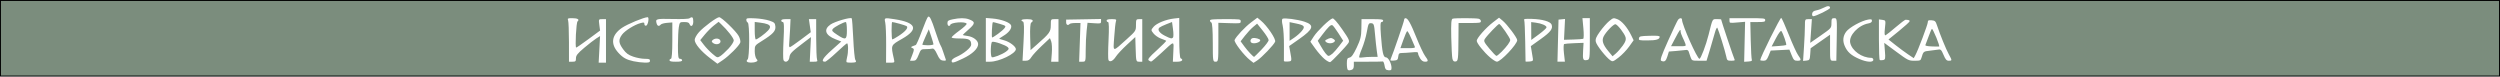
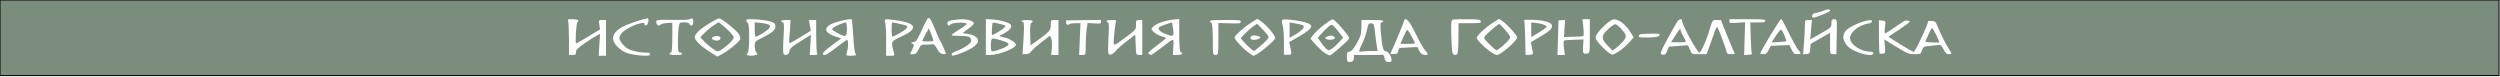
<svg xmlns="http://www.w3.org/2000/svg" width="1960" height="60" viewBox="0 0 518.583 15.875" version="1.1" id="svg12619" xml:space="preserve">
  <defs id="defs12616" />
  <g id="layer1">
-     <rect style="fill:#7b8d7d;fill-opacity:1;stroke:#000000;stroke-width:0.2;stroke-opacity:1" id="rect538" width="518.383" height="15.675" x="0.1" y="0.1" />
+     <rect style="fill:#7b8d7d;fill-opacity:1;stroke:#000000;stroke-width:0.2;stroke-opacity:1" id="rect538" width="518.383" height="15.675" x="-1.3877788e-17" y="0" />
    <text xml:space="preserve" style="font-style:normal;font-variant:normal;font-weight:normal;font-stretch:normal;font-size:8.467px;line-height:5.94px;font-family:Noah;-inkscape-font-specification:Noah;text-align:center;letter-spacing:2.363px;word-spacing:0px;text-anchor:middle;display:none;fill:#ffffff;fill-opacity:1;stroke:#ffffff;stroke-width:0.2;stroke-opacity:0.906" x="256.546" y="49.829" id="text1477">
      <tspan id="tspan1475" style="font-size:8.467px;fill:#ffffff;fill-opacity:1;stroke:#ffffff;stroke-width:0.2;stroke-opacity:0.906" x="257.728" y="49.829">КАРТА РАЗВИТИЯ ГОРОДА ГОРНО-АЛТАЙСКА</tspan>
    </text>
-     <path style="fill:#ffffff;stroke-width:1;fill-opacity:1" d="m 279.575,14.472 c -0.106,-0.074 -0.193,-0.65 -0.193,-1.281 0,-0.962 0.09,-1.163 0.555,-1.248 0.408,-0.074 0.803,-0.625 1.492,-2.08 0.779,-1.647 0.941,-2.308 0.966,-3.936 l 0.029,-1.956 2.245,-3.011e-4 c 1.803,-2.404e-4 2.245,0.059 2.245,0.301 0,0.166 -0.151,0.301 -0.335,0.301 -0.247,0 -0.281,0.723 -0.128,2.759 0.27,3.605 0.49,4.565 1.042,4.565 0.479,0 1.147,1.258 1.154,2.171 0.003,0.473 -0.103,0.555 -0.647,0.502 -0.539,-0.053 -0.677,-0.22 -0.797,-0.967 -0.08,-0.497 -0.243,-0.88 -0.362,-0.853 -0.119,0.028 -1.521,0.05 -3.114,0.05 h -2.897 v 0.781 c 0,0.527 -0.149,0.821 -0.458,0.903 -0.567,0.151 -0.562,0.151 -0.797,-0.012 z m 4.957,-2.673 1.239,-0.003 -0.179,-1.254 c -0.099,-0.69 -0.265,-2.248 -0.37,-3.462 -0.174,-2.013 -0.243,-2.213 -0.778,-2.266 -0.535,-0.053 -0.617,0.109 -0.918,1.806 -0.182,1.025 -0.647,2.608 -1.034,3.517 -0.387,0.909 -0.628,1.705 -0.537,1.768 0.091,0.063 0.429,0.065 0.752,0.005 0.323,-0.06 1.144,-0.11 1.826,-0.112 z m -137.224,0.278 c -1.876,-1.422 -3.204,-2.997 -3.208,-3.804 -0.001,-0.34 0.396,-1.055 0.893,-1.605 1.003,-1.112 3.69,-3.1 4.189,-3.1 0.498,0 3.482,2.873 4.045,3.893 0.275,0.498 0.423,1.117 0.329,1.375 -0.244,0.673 -2.309,2.745 -3.619,3.631 l -1.117,0.756 z m 3.786,-1.968 c 0.613,-0.652 1.114,-1.426 1.114,-1.72 0,-0.475 -1.299,-2.142 -2.658,-3.412 l -0.486,-0.454 -0.963,0.751 c -0.529,0.413 -1.387,1.268 -1.905,1.899 l -0.943,1.148 0.753,0.984 c 0.414,0.541 1.211,1.373 1.771,1.848 0.996,0.845 1.031,0.856 1.61,0.502 0.325,-0.199 1.093,-0.895 1.706,-1.547 z m -3.219,-1.213 c -0.303,-0.253 -0.303,-0.368 0,-0.621 0.581,-0.485 1.582,-0.288 1.582,0.311 0,0.599 -1.001,0.795 -1.582,0.311 z m -23.547,1.345 0.145,-2.759 -0.795,0.502 c -0.437,0.276 -1.562,1.149 -2.5,1.941 -1.376,1.161 -1.705,1.578 -1.705,2.157 0,0.632 -0.087,0.718 -0.724,0.718 h -0.724 l -0.004,-4.064 c -0.002,-2.235 -0.083,-4.267 -0.179,-4.515 -0.157,-0.406 -0.071,-0.452 0.856,-0.452 1.125,0 1.576,0.275 1.102,0.672 -0.272,0.227 -0.537,5.294 -0.284,5.429 0.056,0.03 1.195,-0.752 2.53,-1.737 l 2.428,-1.792 -0.155,-1.185 C 124.165,3.98 124.17,3.97 124.933,3.97 h 0.769 v 4.515 4.515 h -0.76 -0.76 z m 7.072,2.461 c -1.458,-0.315 -2.177,-0.718 -3.124,-1.75 -1.69,-1.843 -1.429,-3.684 0.736,-5.175 1.123,-0.774 4.585,-2.208 5.33,-2.208 0.377,0 0.082,1.668 -0.311,1.757 -0.211,0.048 -0.362,-0.09 -0.362,-0.331 0,-0.367 -0.089,-0.39 -0.787,-0.206 -1.266,0.333 -3.235,1.56 -3.855,2.401 -0.771,1.047 -0.721,1.722 0.224,3.015 0.624,0.853 1.077,1.188 2.089,1.541 0.711,0.248 1.786,0.452 2.39,0.452 0.904,0 1.097,0.071 1.097,0.401 0,0.332 -0.187,0.399 -1.086,0.388 -0.597,-0.007 -1.651,-0.135 -2.341,-0.285 z m 23.545,0.08 c -0.107,-0.12 -0.05,-0.319 0.128,-0.441 0.419,-0.29 0.449,-7.49 0.033,-7.668 -0.159,-0.068 -0.29,-0.31 -0.29,-0.537 0,-0.381 0.138,-0.407 1.811,-0.332 0.996,0.045 2.332,0.258 2.969,0.475 1.031,0.35 1.168,0.482 1.244,1.196 0.1,0.946 -0.491,1.587 -2.776,3.01 -1.497,0.933 -1.51,0.95 -1.51,2.129 0,0.653 0.163,1.37 0.362,1.593 0.298,0.334 0.286,0.438 -0.072,0.596 -0.588,0.259 -1.659,0.248 -1.899,-0.021 z m 2.957,-5.25 c 2.509,-1.855 2.449,-2.503 -0.262,-2.842 l -1.086,-0.136 v 1.815 c 0,0.998 0.105,1.815 0.233,1.815 0.128,0 0.63,-0.293 1.115,-0.652 z m 17.714,5.362 c -0.085,-0.059 -0.04,-0.53 0.1,-1.047 0.274,-1.015 0.264,-2.86 -0.016,-2.859 -0.094,1.039e-4 -1.081,0.858 -2.192,1.906 -1.112,1.048 -2.173,1.906 -2.359,1.906 -0.923,0 -0.52,-0.714 1.348,-2.389 l 2.011,-1.802 -1.184,-0.461 c -2.139,-0.833 -2.547,-2.03 -1.046,-3.07 0.868,-0.601 4.041,-1.53 4.394,-1.286 0.075,0.052 0.22,1.942 0.322,4.2 0.102,2.258 0.298,4.252 0.436,4.43 0.138,0.179 0.169,0.382 0.068,0.452 -0.222,0.154 -1.667,0.169 -1.882,0.02 z m 0.058,-6.616 c 0,-0.938 -0.1,-1.706 -0.222,-1.706 -0.448,0 -2.38,1.023 -2.69,1.425 -0.277,0.358 -0.159,0.52 0.874,1.2 1.814,1.196 2.038,1.095 2.038,-0.919 z m 8.14,3.035 c 0.01,-2.028 -0.073,-4.105 -0.183,-4.615 -0.226,-1.043 -0.227,-1.042 1.893,-0.719 4.547,0.693 5.101,2.07 1.632,4.056 -2.441,1.397 -2.385,1.262 -1.726,4.214 0.164,0.733 0.145,0.753 -0.733,0.753 h -0.901 l 0.018,-3.688 z m 2.519,-1.818 c 1.522,-0.977 2.196,-1.808 1.697,-2.095 -0.323,-0.186 -2.633,-0.828 -2.978,-0.828 -0.06,0 -0.108,0.813 -0.108,1.806 0,0.993 0.071,1.806 0.157,1.806 0.087,0 0.641,-0.31 1.231,-0.689 z m 11.068,5.12 c 0,-0.221 0.419,-0.564 0.986,-0.807 1.49,-0.638 3.07,-1.942 3.07,-2.534 0,-1.043 -0.447,-1.291 -2.328,-1.291 -1.117,0 -1.728,-0.082 -1.728,-0.233 0,-0.128 0.727,-0.761 1.616,-1.407 0.889,-0.646 1.563,-1.286 1.499,-1.423 -0.25,-0.528 -3.405,-0.271 -3.405,0.277 0,0.097 -0.13,0.176 -0.29,0.176 -0.159,0 -0.29,-0.257 -0.29,-0.57 0,-0.488 0.161,-0.604 1.12,-0.803 1.42,-0.295 2.512,-0.295 3.317,-0.002 1.392,0.508 1.377,0.866 -0.091,2.153 -0.637,0.559 -1.159,1.053 -1.159,1.099 0,0.046 0.451,0.142 1.001,0.214 1.173,0.152 2.187,0.942 2.18,1.697 -0.009,0.923 -1.205,2.059 -3.128,2.97 -2.048,0.97 -2.371,1.036 -2.371,0.481 z m 61.944,-0.101 c -1.303,-1.016 -3.437,-3.789 -3.248,-4.222 0.327,-0.749 2.147,-2.684 3.441,-3.66 l 1.278,-0.963 0.726,0.602 c 1.319,1.094 3.163,3.82 2.962,4.377 -0.226,0.625 -2.773,3.283 -3.757,3.921 l -0.727,0.471 z m 2.346,-2.24 c 0.808,-0.837 1.468,-1.717 1.466,-1.957 -0.002,-0.239 -0.541,-1.105 -1.197,-1.925 l -1.193,-1.49 -0.821,0.688 c -0.452,0.378 -1.221,1.203 -1.711,1.833 l -0.89,1.146 0.769,1.052 c 0.681,0.931 1.847,2.175 2.038,2.175 0.038,0 0.731,-0.685 1.539,-1.522 z M 259.586,8.853 c -0.357,-0.247 -0.197,-0.826 0.262,-0.948 0.478,-0.127 1.572,0.183 1.572,0.446 0,0.462 -1.357,0.833 -1.835,0.501 z m 15.17,3.397 c -0.498,-0.415 -1.365,-1.393 -1.925,-2.174 l -1.019,-1.42 0.706,-1.089 c 0.763,-1.176 3.301,-3.619 3.899,-3.752 0.229,-0.051 0.977,0.797 1.992,2.259 1.461,2.105 1.59,2.394 1.278,2.868 -0.456,0.694 -3.412,3.798 -3.756,3.946 -0.148,0.063 -0.676,-0.225 -1.175,-0.639 z m 1.662,-1.143 c 0.305,-0.269 0.925,-0.978 1.377,-1.576 l 0.821,-1.087 -0.983,-1.549 c -0.541,-0.852 -1.109,-1.603 -1.263,-1.669 -0.333,-0.142 -0.863,0.365 -2.107,2.013 l -0.917,1.216 0.561,0.986 c 0.794,1.395 1.391,2.154 1.694,2.154 0.144,0 0.511,-0.22 0.817,-0.489 z m -1.35,-2.394 c -0.247,-0.206 -0.238,-0.323 0.037,-0.47 0.794,-0.426 1.061,-0.45 1.511,-0.139 0.361,0.25 0.392,0.388 0.133,0.604 -0.427,0.357 -1.257,0.359 -1.681,0.005 z M 138.883,12.499 c 0,-0.166 0.13,-0.301 0.29,-0.301 0.183,0 0.29,-1.391 0.29,-3.772 V 4.653 l -1.086,0.085 c -0.597,0.047 -1.191,0.209 -1.318,0.361 -0.361,0.43 -0.701,0.327 -0.863,-0.263 -0.257,-0.932 -0.118,-0.97 3.302,-0.897 2.065,0.044 3.328,-0.01 3.531,-0.151 0.58,-0.402 0.78,-0.227 0.78,0.684 0,0.923 -0.505,1.245 -0.785,0.502 -0.112,-0.297 -0.395,-0.401 -1.091,-0.401 -0.917,0 -0.944,0.025 -1.122,1.054 -0.101,0.579 -0.184,2.295 -0.185,3.813 -0.002,2.32 0.067,2.759 0.432,2.759 0.239,0 0.435,0.135 0.435,0.301 0,0.223 -0.338,0.301 -1.304,0.301 -0.966,0 -1.304,-0.078 -1.304,-0.301 z m 23.64,-0.018 c -0.103,-0.186 -0.099,-2.042 0.009,-4.124 0.146,-2.808 0.11,-3.785 -0.139,-3.785 -0.184,0 -0.335,-0.135 -0.335,-0.301 0,-0.207 0.3,-0.301 0.963,-0.301 h 0.963 l -0.103,2.258 c -0.057,1.242 -0.138,2.551 -0.181,2.91 -0.043,0.359 0.015,0.652 0.129,0.652 0.114,0 1.14,-0.7 2.28,-1.555 l 2.072,-1.555 -0.194,-1.355 -0.194,-1.355 h 0.754 0.754 l 0.004,3.963 c 0.002,2.18 0.083,4.166 0.179,4.415 0.152,0.393 0.065,0.452 -0.669,0.452 h -0.844 l 0.123,-2.553 0.123,-2.553 -1.446,1.098 c -2.648,2.011 -2.929,2.3 -3.025,3.115 -0.1,0.843 -0.872,1.206 -1.222,0.574 z M 204.497,8.263 V 3.726 l 1.356,0.111 c 1.832,0.15 3.66,0.819 3.877,1.419 0.22,0.608 -0.458,1.523 -1.638,2.211 -0.504,0.294 -0.867,0.56 -0.807,0.591 0.06,0.032 0.535,0.175 1.056,0.319 1.102,0.304 2.384,1.28 2.384,1.815 0,0.927 -3.456,2.609 -5.363,2.609 l -0.865,5.7e-5 z m 4.191,2.44 c 0.564,-0.418 0.649,-0.602 0.404,-0.871 -0.422,-0.463 -2.883,-1.321 -3.29,-1.146 -0.307,0.131 -0.383,2.798 -0.09,3.16 0.181,0.223 2.16,-0.536 2.976,-1.142 z m -1.677,-3.673 c 0.571,-0.414 1.191,-0.959 1.378,-1.211 0.316,-0.427 0.249,-0.486 -1.004,-0.87 -0.739,-0.226 -1.383,-0.381 -1.432,-0.345 -0.169,0.127 -0.308,3.177 -0.144,3.177 0.09,0 0.631,-0.339 1.203,-0.753 z m 11.169,4.013 c 0.077,-0.966 0.022,-2.066 -0.122,-2.445 l -0.262,-0.689 -1.693,1.592 c -0.931,0.876 -1.903,1.93 -2.159,2.343 -0.35,0.563 -0.637,0.751 -1.151,0.753 l -0.685,0.002 0.211,-3.988 c 0.151,-2.852 0.119,-4.027 -0.111,-4.126 -0.662,-0.283 -0.285,-0.515 0.837,-0.515 1.163,0 1.5,0.285 0.861,0.728 -0.184,0.127 -0.267,1.261 -0.217,2.954 l 0.081,2.747 1.304,-1.145 c 2.657,-2.333 2.894,-2.664 2.896,-4.03 0.001,-1.234 0.014,-1.254 0.798,-1.254 h 0.797 v 4.415 4.415 h -0.76 -0.76 z m 5.81,-2.258 0.139,-4.013 h -1.036 c -0.57,0 -1.117,0.09 -1.216,0.201 -0.342,0.383 -0.724,0.198 -0.723,-0.351 l 8.7e-4,-0.552 3.62,-0.065 3.62,-0.065 v 0.487 c 0,0.461 -0.074,0.482 -1.403,0.393 l -1.403,-0.093 -0.189,1.678 c -0.104,0.923 -0.189,2.739 -0.19,4.036 -0.002,2.339 -0.008,2.358 -0.681,2.358 h -0.679 z m 5.943,3.685 c -0.098,-0.177 -0.093,-2.027 0.012,-4.11 0.125,-2.486 0.09,-3.788 -0.1,-3.788 -0.16,0 -0.29,-0.135 -0.29,-0.301 0,-0.212 0.309,-0.301 1.045,-0.301 0.943,0 1.029,0.045 0.88,0.457 -0.091,0.252 -0.251,1.719 -0.356,3.261 -0.219,3.221 -0.437,3.182 2.583,0.46 1.895,-1.708 1.932,-1.766 1.932,-2.96 0,-1.129 0.048,-1.218 0.652,-1.218 l 0.652,-2.35e-5 v 4.415 4.415 l -0.643,3.01e-4 c -0.627,2.82e-4 -0.645,-0.066 -0.724,-2.558 l -0.081,-2.559 -1.738,1.607 c -0.956,0.884 -1.983,1.985 -2.281,2.446 -0.595,0.92 -1.262,1.237 -1.54,0.734 z m 8.351,0.061 c -0.269,-0.225 0.073,-0.653 1.71,-2.136 1.126,-1.02 1.987,-1.897 1.912,-1.948 -0.074,-0.051 -0.57,-0.253 -1.102,-0.447 -0.532,-0.195 -1.218,-0.671 -1.526,-1.058 -0.552,-0.696 -0.552,-0.712 0.009,-1.377 0.629,-0.746 2.582,-1.538 4.256,-1.726 l 1.073,-0.121 V 7.845 c 0,2.536 0.112,4.176 0.29,4.252 0.667,0.285 0.274,0.702 -0.662,0.702 h -0.952 l 0.096,-2.057 c 0.109,-2.343 0.329,-2.365 -2.495,0.251 -1.013,0.938 -1.938,1.731 -2.057,1.762 -0.119,0.031 -0.368,-0.07 -0.553,-0.225 z m 5.045,-4.765 c 0.107,-0.119 0.103,-0.888 -0.008,-1.709 l -0.202,-1.492 -1.15,0.448 c -0.633,0.246 -1.288,0.563 -1.456,0.703 -0.499,0.416 -0.028,1.127 1.134,1.708 1.224,0.613 1.407,0.65 1.682,0.342 z m 8.241,1.032 c 0,-2.451 -0.112,-4.05 -0.29,-4.126 -0.159,-0.068 -0.29,-0.254 -0.29,-0.413 0,-0.234 0.605,-0.289 3.187,-0.289 3.115,0 3.187,0.01 3.187,0.453 0,0.439 -0.074,0.451 -2.317,0.38 l -2.317,-0.073 v 4.035 c 0,3.901 -0.019,4.035 -0.579,4.035 -0.56,0 -0.579,-0.134 -0.579,-4.002 z m 14.754,3.864 c -0.011,-0.09 -0.008,-1.518 0.007,-3.174 0.015,-1.656 -0.104,-3.549 -0.265,-4.208 -0.18,-0.739 -0.189,-1.269 -0.022,-1.384 0.336,-0.232 3.119,0.134 4.524,0.596 2.158,0.709 1.913,1.518 -1.096,3.625 l -2.055,1.439 0.194,1.069 c 0.386,2.123 0.398,2.067 -0.471,2.136 -0.438,0.035 -0.806,-0.01 -0.816,-0.1 z m 3.722,-6.249 c 0.749,-0.924 0.553,-1.177 -1.193,-1.541 L 267.504,4.592 V 6.528 8.464 l 0.967,-0.649 c 0.532,-0.357 1.241,-0.987 1.577,-1.401 z m 24.527,5.69 c -0.231,-0.383 -0.42,-0.847 -0.42,-1.031 0,-0.283 -0.209,-0.315 -1.344,-0.207 -0.739,0.07 -1.644,0.128 -2.01,0.128 -0.561,0 -0.681,0.119 -0.756,0.753 -0.079,0.66 -0.191,0.761 -0.913,0.818 -0.683,0.054 -0.795,0.003 -0.661,-0.301 0.479,-1.081 2.788,-7.809 2.788,-8.124 0,-0.203 0.127,-0.37 0.282,-0.37 0.491,0 1.064,1.018 2.292,4.073 0.657,1.633 1.454,3.323 1.772,3.755 0.729,0.99 0.726,1.202 -0.016,1.202 -0.404,0 -0.728,-0.223 -1.014,-0.696 z m -1.107,-2.465 c -1.037,-2.471 -1.436,-3.262 -1.59,-3.157 -0.101,0.069 -0.455,0.887 -0.785,1.817 l -0.601,1.691 h 1.562 c 1.351,0 1.542,-0.048 1.415,-0.351 z m 7.807,2.521 c -0.086,-0.366 -0.191,-2.357 -0.234,-4.425 -0.062,-2.985 0.002,-3.782 0.308,-3.863 0.541,-0.144 4.829,-0.128 5.384,0.019 0.252,0.067 0.458,0.293 0.458,0.502 0,0.341 -0.237,0.38 -2.317,0.38 h -2.317 l -0.02,2.86 c -0.034,4.792 -0.065,5.052 -0.615,5.126 -0.359,0.048 -0.532,-0.112 -0.646,-0.599 z m 7.854,-0.213 c -1.29,-1.102 -2.806,-2.984 -2.806,-3.482 0,-0.55 1.887,-2.693 3.375,-3.834 l 1.254,-0.962 0.729,0.602 c 0.968,0.8 3.043,3.571 3.043,4.064 0,0.847 -3.416,4.464 -4.216,4.464 -0.209,0 -0.83,-0.384 -1.379,-0.853 z m 2.353,-1.204 c 1.11,-1.124 1.793,-2.061 1.793,-2.461 0,-0.391 -2.022,-3.309 -2.293,-3.309 -0.229,0 -2.445,2.306 -2.942,3.061 -0.316,0.48 -0.227,0.681 0.901,2.046 0.688,0.833 1.352,1.514 1.475,1.514 0.123,0 0.603,-0.384 1.066,-0.853 z m 4.97,2.02 c -0.005,-0.035 -0.037,-1.915 -0.072,-4.177 -0.035,-2.263 -0.129,-4.249 -0.208,-4.415 -0.12,-0.249 0.157,-0.292 1.593,-0.251 2.17,0.062 3.864,0.553 4.093,1.186 0.31,0.854 -0.196,1.525 -2.265,3.003 l -2.047,1.462 0.175,1.062 c 0.096,0.584 0.211,1.288 0.254,1.564 0.065,0.415 -0.059,0.513 -0.718,0.565 -0.438,0.035 -0.801,0.035 -0.806,0 z m 4.354,-7.092 c 0,-0.367 -1.039,-0.816 -2.245,-0.969 l -0.941,-0.12 0.011,1.851 0.011,1.851 1.583,-1.163 c 0.87,-0.64 1.583,-1.292 1.583,-1.45 z m 2.374,2.764 0.111,-4.365 0.676,-0.067 0.676,-0.067 -0.108,2.159 -0.108,2.159 1.876,-0.051 c 1.032,-0.028 1.98,-0.096 2.108,-0.151 0.128,-0.055 0.144,-1.041 0.037,-2.191 l -0.195,-2.092 h 0.767 0.767 v 4.291 c 0,4.122 -0.023,4.295 -0.579,4.396 -0.83,0.15 -0.927,-0.076 -0.82,-1.921 l 0.096,-1.649 -1.883,0.071 c -1.036,0.039 -1.996,0.119 -2.135,0.177 -0.138,0.059 -0.161,0.907 -0.051,1.886 l 0.201,1.779 h -0.773 -0.773 z m 10.87,4.078 c -0.91,-0.631 -2.838,-3.07 -3.012,-3.81 -0.137,-0.587 0.035,-1.021 0.866,-2.181 0.571,-0.797 1.426,-1.764 1.901,-2.151 0.841,-0.685 0.883,-0.695 1.681,-0.395 0.903,0.339 2.062,1.681 2.864,3.314 l 0.52,1.061 -0.93,1.309 c -0.512,0.72 -1.485,1.734 -2.163,2.252 -1.162,0.889 -1.261,0.924 -1.727,0.601 z m 2.583,-3.073 c 0.556,-0.78 0.703,-1.221 0.566,-1.706 -0.219,-0.778 -1.628,-2.603 -2.089,-2.705 -0.371,-0.082 -1.973,1.563 -2.455,2.522 -0.427,0.849 -0.164,1.7 0.939,3.031 l 0.906,1.094 0.692,-0.592 c 0.38,-0.326 1.029,-1.065 1.442,-1.644 z m 7.978,3.185 c -0.304,-0.133 -0.012,-0.997 1.406,-4.161 0.984,-2.196 1.911,-4.15 2.06,-4.344 0.341,-0.444 0.829,-0.456 0.829,-0.021 0,1.038 3.153,8.098 3.617,8.098 0.283,0 1.359,-2.832 1.902,-5.004 0.858,-3.434 0.745,-3.224 1.729,-3.224 0.475,0 0.864,0.025 0.864,0.056 0,0.203 2.594,7.94 2.756,8.222 0.166,0.287 0.046,0.351 -0.658,0.351 -0.804,0 -0.873,-0.061 -1.044,-0.926 -0.205,-1.034 -1.569,-5.429 -1.831,-5.897 -0.092,-0.166 -0.338,0.331 -0.546,1.104 -0.208,0.773 -0.675,2.375 -1.038,3.562 l -0.661,2.157 h -1.52 c -1.513,0 -1.521,-0.003 -1.798,-0.753 -0.153,-0.414 -0.329,-0.933 -0.39,-1.154 -0.064,-0.23 -0.29,-0.369 -0.529,-0.327 -0.23,0.041 -1.128,0.131 -1.996,0.201 l -1.578,0.126 -0.305,0.987 c -0.314,1.018 -0.606,1.236 -1.268,0.945 z m 4.98,-3.588 c -0.107,-0.304 -0.37,-0.902 -0.585,-1.33 -0.215,-0.428 -0.39,-0.962 -0.39,-1.187 0,-0.606 -0.155,-0.41 -1.116,1.414 l -0.872,1.655 h 1.579 c 1.576,0 1.578,-8.343e-4 1.384,-0.552 z m 12.304,-0.367 0.099,-4.148 -1.62,0.14 c -1.599,0.138 -1.62,0.134 -1.62,-0.376 V 3.77 h 3.704 c 3.511,0 3.704,0.021 3.704,0.401 0,0.351 -0.193,0.401 -1.543,0.401 h -1.543 l 0.085,3.763 c 0.046,2.069 0.15,3.898 0.229,4.064 0.104,0.216 -0.101,0.318 -0.724,0.36 l -0.869,0.059 z m 23.764,3.555 c -1.686,-0.741 -2.467,-1.443 -3.008,-2.705 -0.455,-1.062 -0.353,-2.049 0.305,-2.941 0.662,-0.897 3.155,-2.271 4.567,-2.517 0.651,-0.113 0.779,-0.07 0.779,0.266 0,0.26 -0.253,0.445 -0.719,0.526 -2.093,0.364 -4.115,2.514 -3.787,4.027 0.355,1.638 2.426,3.115 4.367,3.115 0.236,0 0.429,0.181 0.429,0.401 0,0.599 -1.357,0.519 -2.933,-0.173 z M 189.24,11.385 c 0.413,-1.067 0.418,-1.237 0.042,-1.405 -0.376,-0.167 -0.375,-0.214 0.007,-0.388 0.239,-0.109 0.539,-0.223 0.666,-0.254 0.127,-0.031 0.697,-1.319 1.265,-2.863 0.568,-1.543 1.142,-2.888 1.275,-2.987 0.343,-0.256 0.684,0.429 1.586,3.185 0.432,1.321 0.887,2.54 1.011,2.709 0.124,0.169 0.365,0.759 0.535,1.311 0.171,0.552 0.397,1.214 0.502,1.473 0.166,0.406 0.102,0.46 -0.485,0.401 -0.549,-0.055 -0.787,-0.305 -1.258,-1.328 -0.411,-0.891 -0.698,-1.229 -0.98,-1.154 -0.22,0.058 -0.845,0.106 -1.389,0.106 -0.962,0 -1.002,0.033 -1.472,1.204 -0.406,1.012 -0.586,1.204 -1.13,1.204 h -0.646 z m 4.394,-2.208 c 0,-0.116 -0.218,-0.861 -0.484,-1.656 l -0.484,-1.444 -0.673,1.505 c -0.37,0.828 -0.674,1.573 -0.675,1.656 -9e-4,0.083 0.52,0.151 1.157,0.151 0.637,0 1.159,-0.095 1.159,-0.211 z M 365.129,12.462 c 0,-0.517 4.169,-8.894 4.36,-8.76 0.132,0.093 0.851,1.703 1.598,3.58 0.747,1.876 1.602,3.746 1.901,4.156 0.712,0.976 0.685,1.162 -0.166,1.162 -0.616,0 -0.771,-0.151 -1.176,-1.154 l -0.467,-1.154 -1.937,0.1 -1.937,0.1 -0.432,1.054 c -0.358,0.872 -0.544,1.054 -1.087,1.054 -0.361,0 -0.656,-0.062 -0.656,-0.138 z m 5.382,-3.122 c 0.162,-0.112 -0.652,-2.477 -1.001,-2.91 -0.117,-0.145 -0.583,0.478 -1.108,1.479 l -0.907,1.729 1.431,-0.095 c 0.787,-0.052 1.5,-0.143 1.585,-0.202 z m 3.696,0.418 c 0.105,-1.583 0.191,-3.532 0.191,-4.333 0.001,-1.417 0.02,-1.455 0.723,-1.455 h 0.722 l -0.17,2.458 -0.17,2.458 2.2,-1.53 c 2.167,-1.507 2.2,-1.545 2.2,-2.559 0,-0.899 0.074,-1.029 0.587,-1.029 0.574,0 0.585,0.097 0.507,4.415 l -0.08,4.415 -0.652,2.81e-4 c -0.644,2.97e-4 -0.652,-0.033 -0.652,-2.702 V 7.195 l -2.014,1.409 -2.014,1.409 -0.086,1.243 c -0.079,1.14 -0.143,1.248 -0.784,1.311 l -0.698,0.068 z m 15.707,2.686 c -0.089,-0.062 -0.162,-1.981 -0.162,-4.265 V 4.026 l 0.713,0.094 c 0.705,0.093 0.711,0.111 0.533,1.71 -0.128,1.146 -0.088,1.576 0.137,1.48 0.174,-0.075 1.128,-0.834 2.119,-1.687 0.991,-0.853 1.912,-1.543 2.047,-1.532 0.717,0.059 0.825,0.099 0.825,0.31 0,0.127 -0.989,1.031 -2.197,2.01 l -2.197,1.78 1.448,1.151 c 0.797,0.633 1.976,1.504 2.621,1.936 l 1.172,0.786 0.323,-0.585 c 0.569,-1.032 2.592,-6.388 2.594,-6.869 0.002,-0.388 0.133,-0.454 0.793,-0.401 0.691,0.055 0.833,0.191 1.122,1.067 0.626,1.901 1.851,4.909 2.431,5.965 0.717,1.307 0.717,1.36 0.005,1.36 -0.455,0 -0.683,-0.255 -1.086,-1.213 -0.44,-1.046 -0.591,-1.198 -1.09,-1.101 -0.319,0.062 -1.13,0.168 -1.803,0.236 -1.257,0.128 -1.311,0.173 -1.674,1.426 -0.179,0.615 -0.26,0.652 -1.446,0.652 -1.211,0 -1.349,-0.068 -3.772,-1.856 l -2.515,-1.856 0.14,1.739 c 0.126,1.561 0.086,1.748 -0.389,1.834 -0.291,0.053 -0.602,0.045 -0.691,-0.016 z m 11.746,-4.653 c -0.415,-0.996 -0.819,-1.812 -0.899,-1.812 -0.08,-5.62e-4 -0.391,0.699 -0.692,1.554 -0.301,0.855 -0.606,1.663 -0.676,1.794 -0.086,0.16 0.337,0.26 1.272,0.301 0.77,0.034 1.479,0.042 1.575,0.018 0.096,-0.024 -0.165,-0.859 -0.579,-1.855 z m -61.681,0.143 c 0.085,-0.414 0.266,-0.456 2.193,-0.51 1.607,-0.045 2.1,0.004 2.1,0.211 0,0.539 -0.717,0.751 -2.54,0.751 -1.748,0 -1.84,-0.024 -1.753,-0.452 z m 35.922,-5.104 c 0.067,-0.391 0.308,-0.578 0.881,-0.684 0.434,-0.08 1.134,-0.333 1.555,-0.562 0.783,-0.427 1.277,-0.403 1.277,0.062 0,0.271 -2.941,1.722 -3.491,1.722 -0.172,0 -0.272,-0.242 -0.222,-0.539 z" id="path426" />
+     <path style="fill:#ffffff;fill-opacity:1;stroke-width:1" d="m 279.575,12.775 c -0.106,-0.06 -0.193,-0.534 -0.193,-1.052 0,-0.79 0.09,-0.955 0.555,-1.025 0.408,-0.061 0.803,-0.514 1.492,-1.708 0.779,-1.353 0.941,-1.896 0.966,-3.232 l 0.029,-1.606 2.245,-2.472e-4 c 1.803,-1.974e-4 2.245,0.048 2.245,0.247 0,0.136 -0.151,0.247 -0.335,0.247 -0.247,0 -0.281,0.594 -0.128,2.266 0.27,2.96 0.49,3.749 1.042,3.749 0.479,0 1.147,1.033 1.154,1.783 0.003,0.388 -0.103,0.456 -0.647,0.412 -0.539,-0.044 -0.677,-0.181 -0.797,-0.794 -0.08,-0.408 -0.243,-0.723 -0.362,-0.7 -0.119,0.023 -1.521,0.041 -3.114,0.041 h -2.897 v 0.642 c 0,0.433 -0.149,0.674 -0.458,0.742 -0.567,0.124 -0.562,0.124 -0.797,-0.01 z m 4.957,-2.195 1.239,-0.002 -0.179,-1.03 c -0.099,-0.566 -0.265,-1.846 -0.37,-2.843 -0.174,-1.653 -0.243,-1.817 -0.778,-1.861 -0.535,-0.044 -0.617,0.09 -0.918,1.483 -0.182,0.842 -0.647,2.142 -1.034,2.888 -0.387,0.747 -0.628,1.4 -0.537,1.451 0.091,0.052 0.429,0.054 0.752,0.004 0.323,-0.049 1.144,-0.091 1.826,-0.092 z m -137.224,0.228 c -1.876,-1.168 -3.204,-2.461 -3.208,-3.123 -0.001,-0.279 0.396,-0.866 0.893,-1.318 1.003,-0.913 3.69,-2.545 4.189,-2.545 0.498,0 3.482,2.359 4.045,3.197 0.275,0.409 0.423,0.917 0.329,1.129 -0.244,0.552 -2.309,2.254 -3.619,2.982 l -1.117,0.62 z m 3.786,-1.616 c 0.613,-0.535 1.114,-1.171 1.114,-1.412 0,-0.39 -1.299,-1.759 -2.658,-2.802 l -0.486,-0.373 -0.963,0.617 c -0.529,0.339 -1.387,1.041 -1.905,1.559 l -0.943,0.942 0.753,0.808 c 0.414,0.445 1.211,1.128 1.771,1.518 0.996,0.694 1.031,0.703 1.61,0.412 0.325,-0.164 1.093,-0.735 1.706,-1.27 z m -3.219,-0.996 c -0.303,-0.208 -0.303,-0.302 0,-0.51 0.581,-0.398 1.582,-0.237 1.582,0.255 0,0.492 -1.001,0.653 -1.582,0.255 z m -23.547,1.104 0.145,-2.266 -0.795,0.412 c -0.437,0.227 -1.562,0.944 -2.5,1.594 -1.376,0.953 -1.705,1.296 -1.705,1.771 0,0.519 -0.087,0.59 -0.724,0.59 h -0.724 l -0.004,-3.337 c -0.002,-1.835 -0.083,-3.504 -0.179,-3.708 -0.157,-0.334 -0.071,-0.371 0.856,-0.371 1.125,0 1.576,0.226 1.102,0.552 -0.272,0.186 -0.537,4.347 -0.284,4.458 0.056,0.025 1.195,-0.617 2.53,-1.427 l 2.428,-1.472 -0.155,-0.973 C 124.165,4.158 124.17,4.151 124.933,4.151 h 0.769 v 3.708 3.708 h -0.76 -0.76 z m 7.072,2.021 C 129.942,11.063 129.223,10.732 128.276,9.884 126.586,8.371 126.847,6.859 129.012,5.634 c 1.123,-0.636 4.585,-1.813 5.33,-1.813 0.377,0 0.082,1.369 -0.311,1.443 -0.211,0.039 -0.362,-0.074 -0.362,-0.271 0,-0.301 -0.089,-0.32 -0.787,-0.169 -1.266,0.274 -3.235,1.281 -3.855,1.971 -0.771,0.86 -0.721,1.414 0.224,2.476 0.624,0.7 1.077,0.975 2.089,1.265 0.711,0.204 1.786,0.371 2.39,0.371 0.904,0 1.097,0.058 1.097,0.33 0,0.273 -0.187,0.328 -1.086,0.319 -0.597,-0.006 -1.651,-0.111 -2.341,-0.234 z m 23.545,0.066 c -0.107,-0.099 -0.05,-0.262 0.128,-0.363 0.419,-0.238 0.449,-6.151 0.033,-6.297 -0.159,-0.056 -0.29,-0.254 -0.29,-0.441 0,-0.313 0.138,-0.334 1.811,-0.272 0.996,0.037 2.332,0.212 2.969,0.39 1.031,0.288 1.168,0.396 1.244,0.982 0.1,0.777 -0.491,1.303 -2.776,2.472 -1.497,0.766 -1.51,0.78 -1.51,1.748 0,0.537 0.163,1.125 0.362,1.308 0.298,0.274 0.286,0.36 -0.072,0.49 -0.588,0.213 -1.659,0.203 -1.899,-0.017 z m 2.957,-4.311 c 2.509,-1.523 2.449,-2.056 -0.262,-2.334 l -1.086,-0.112 v 1.491 c 0,0.82 0.105,1.491 0.233,1.491 0.128,0 0.63,-0.241 1.115,-0.536 z m 17.714,4.403 c -0.085,-0.048 -0.04,-0.435 0.1,-0.86 0.274,-0.833 0.264,-2.348 -0.016,-2.348 -0.094,8.53e-5 -1.081,0.705 -2.192,1.565 -1.112,0.861 -2.173,1.565 -2.359,1.565 -0.923,0 -0.52,-0.587 1.348,-1.962 l 2.011,-1.48 -1.184,-0.378 c -2.139,-0.684 -2.547,-1.667 -1.046,-2.521 0.868,-0.494 4.041,-1.256 4.394,-1.056 0.075,0.043 0.22,1.595 0.322,3.449 0.102,1.854 0.298,3.491 0.436,3.638 0.138,0.147 0.169,0.314 0.068,0.371 -0.222,0.126 -1.667,0.139 -1.882,0.016 z m 0.058,-5.433 c 0,-0.77 -0.1,-1.401 -0.222,-1.401 -0.448,0 -2.38,0.84 -2.69,1.17 -0.277,0.294 -0.159,0.427 0.874,0.986 1.814,0.982 2.038,0.899 2.038,-0.755 z m 8.14,2.492 c 0.01,-1.666 -0.073,-3.371 -0.183,-3.79 -0.226,-0.856 -0.227,-0.856 1.893,-0.591 4.547,0.569 5.101,1.7 1.632,3.33 -2.441,1.147 -2.385,1.036 -1.726,3.461 0.164,0.602 0.145,0.618 -0.733,0.618 h -0.901 l 0.018,-3.028 z m 2.519,-1.492 c 1.522,-0.802 2.196,-1.485 1.697,-1.72 -0.323,-0.152 -2.633,-0.68 -2.978,-0.68 -0.06,0 -0.108,0.667 -0.108,1.483 0,0.816 0.071,1.483 0.157,1.483 0.087,0 0.641,-0.255 1.231,-0.566 z m 11.068,4.205 c 0,-0.182 0.419,-0.463 0.986,-0.663 1.49,-0.524 3.07,-1.595 3.07,-2.081 0,-0.856 -0.447,-1.06 -2.328,-1.06 -1.117,0 -1.728,-0.068 -1.728,-0.191 0,-0.105 0.727,-0.625 1.616,-1.155 0.889,-0.53 1.563,-1.056 1.499,-1.168 -0.25,-0.434 -3.405,-0.223 -3.405,0.228 0,0.08 -0.13,0.145 -0.29,0.145 -0.159,0 -0.29,-0.211 -0.29,-0.468 0,-0.401 0.161,-0.496 1.12,-0.659 1.42,-0.242 2.512,-0.242 3.317,-0.001 1.392,0.417 1.377,0.712 -0.091,1.768 -0.637,0.459 -1.159,0.865 -1.159,0.903 0,0.038 0.451,0.117 1.001,0.176 1.173,0.125 2.187,0.774 2.18,1.394 -0.009,0.758 -1.205,1.691 -3.128,2.439 -2.048,0.796 -2.371,0.85 -2.371,0.395 z m 61.944,-0.083 c -1.303,-0.834 -3.437,-3.112 -3.248,-3.467 0.327,-0.615 2.147,-2.204 3.441,-3.006 l 1.278,-0.791 0.726,0.494 c 1.319,0.898 3.163,3.137 2.962,3.594 -0.226,0.513 -2.773,2.696 -3.757,3.22 l -0.727,0.387 z m 2.346,-1.839 c 0.808,-0.687 1.468,-1.41 1.466,-1.607 -0.002,-0.196 -0.541,-0.908 -1.197,-1.581 l -1.193,-1.224 -0.821,0.565 c -0.452,0.311 -1.221,0.988 -1.711,1.506 l -0.89,0.941 0.769,0.864 c 0.681,0.764 1.847,1.786 2.038,1.786 0.038,0 0.731,-0.562 1.539,-1.25 z M 259.586,8.161 c -0.357,-0.203 -0.197,-0.678 0.262,-0.778 0.478,-0.104 1.572,0.151 1.572,0.367 0,0.379 -1.357,0.684 -1.835,0.412 z m 15.17,2.789 c -0.498,-0.341 -1.365,-1.144 -1.925,-1.785 l -1.019,-1.166 0.706,-0.894 c 0.763,-0.966 3.301,-2.972 3.899,-3.081 0.229,-0.042 0.977,0.655 1.992,1.855 1.461,1.728 1.59,1.966 1.278,2.356 -0.456,0.57 -3.412,3.119 -3.756,3.24 -0.148,0.052 -0.676,-0.184 -1.175,-0.525 z m 1.662,-0.939 c 0.305,-0.221 0.925,-0.803 1.377,-1.294 l 0.821,-0.892 -0.983,-1.272 c -0.541,-0.7 -1.109,-1.316 -1.263,-1.371 -0.333,-0.117 -0.863,0.3 -2.107,1.653 l -0.917,0.999 0.561,0.81 c 0.794,1.146 1.391,1.769 1.694,1.769 0.144,0 0.511,-0.181 0.817,-0.402 z m -1.35,-1.966 c -0.247,-0.169 -0.238,-0.265 0.037,-0.386 0.794,-0.35 1.061,-0.37 1.511,-0.114 0.361,0.206 0.392,0.318 0.133,0.496 -0.427,0.293 -1.257,0.295 -1.681,0.004 z M 138.883,11.154 c 0,-0.136 0.13,-0.247 0.29,-0.247 0.183,0 0.29,-1.142 0.29,-3.098 V 4.711 l -1.086,0.07 c -0.597,0.038 -1.191,0.172 -1.318,0.296 -0.361,0.353 -0.701,0.268 -0.863,-0.216 -0.257,-0.766 -0.118,-0.797 3.302,-0.737 2.065,0.036 3.328,-0.008 3.531,-0.124 0.58,-0.33 0.78,-0.186 0.78,0.562 0,0.758 -0.505,1.022 -0.785,0.412 -0.112,-0.244 -0.395,-0.33 -1.091,-0.33 -0.917,0 -0.944,0.021 -1.122,0.865 -0.101,0.476 -0.184,1.885 -0.185,3.131 -0.002,1.905 0.067,2.266 0.432,2.266 0.239,0 0.435,0.111 0.435,0.247 0,0.183 -0.338,0.247 -1.304,0.247 -0.966,0 -1.304,-0.064 -1.304,-0.247 z m 23.64,-0.015 c -0.103,-0.153 -0.099,-1.677 0.009,-3.386 0.146,-2.306 0.11,-3.108 -0.139,-3.108 -0.184,0 -0.335,-0.111 -0.335,-0.247 0,-0.17 0.3,-0.247 0.963,-0.247 h 0.963 l -0.103,1.854 c -0.057,1.02 -0.138,2.095 -0.181,2.389 -0.043,0.295 0.015,0.536 0.129,0.536 0.114,0 1.14,-0.575 2.28,-1.277 l 2.072,-1.277 -0.194,-1.112 -0.194,-1.112 h 0.754 0.754 l 0.004,3.255 c 0.002,1.79 0.083,3.421 0.179,3.625 0.152,0.322 0.065,0.371 -0.669,0.371 h -0.844 l 0.123,-2.096 0.123,-2.096 -1.446,0.902 c -2.648,1.651 -2.929,1.889 -3.025,2.558 -0.1,0.692 -0.872,0.99 -1.222,0.471 z M 204.497,7.676 V 3.95 l 1.356,0.091 c 1.832,0.123 3.66,0.673 3.877,1.165 0.22,0.499 -0.458,1.25 -1.638,1.816 -0.504,0.241 -0.867,0.46 -0.807,0.486 0.06,0.026 0.535,0.144 1.056,0.262 1.102,0.25 2.384,1.051 2.384,1.49 0,0.762 -3.456,2.142 -5.363,2.142 l -0.865,4.7e-5 z m 4.191,2.004 c 0.564,-0.344 0.649,-0.494 0.404,-0.716 -0.422,-0.38 -2.883,-1.084 -3.29,-0.941 -0.307,0.108 -0.383,2.298 -0.09,2.595 0.181,0.183 2.16,-0.44 2.976,-0.938 z m -1.677,-3.016 c 0.571,-0.34 1.191,-0.787 1.378,-0.994 0.316,-0.351 0.249,-0.399 -1.004,-0.714 -0.739,-0.186 -1.383,-0.313 -1.432,-0.283 -0.169,0.104 -0.308,2.609 -0.144,2.609 0.09,0 0.631,-0.278 1.203,-0.618 z m 11.169,3.296 c 0.077,-0.793 0.022,-1.697 -0.122,-2.008 l -0.262,-0.566 -1.693,1.307 c -0.931,0.719 -1.903,1.585 -2.159,1.924 -0.35,0.462 -0.637,0.617 -1.151,0.618 l -0.685,0.002 0.211,-3.275 c 0.151,-2.342 0.119,-3.307 -0.111,-3.388 -0.662,-0.233 -0.285,-0.423 0.837,-0.423 1.163,0 1.5,0.234 0.861,0.598 -0.184,0.105 -0.267,1.036 -0.217,2.426 l 0.081,2.256 1.304,-0.94 c 2.657,-1.916 2.894,-2.188 2.896,-3.31 0.001,-1.014 0.014,-1.03 0.798,-1.03 h 0.797 v 3.625 3.625 h -0.76 -0.76 z m 5.81,-1.854 0.139,-3.296 h -1.036 c -0.57,0 -1.117,0.074 -1.216,0.165 -0.342,0.315 -0.724,0.162 -0.723,-0.288 l 8.7e-4,-0.453 3.62,-0.053 3.62,-0.053 v 0.4 c 0,0.379 -0.074,0.396 -1.403,0.323 l -1.403,-0.077 -0.189,1.378 c -0.104,0.758 -0.189,2.249 -0.19,3.314 -0.002,1.921 -0.008,1.936 -0.681,1.936 h -0.679 z m 5.943,3.026 c -0.098,-0.145 -0.093,-1.664 0.012,-3.375 0.125,-2.042 0.09,-3.111 -0.1,-3.111 -0.16,0 -0.29,-0.111 -0.29,-0.247 0,-0.174 0.309,-0.247 1.045,-0.247 0.943,0 1.029,0.037 0.88,0.376 -0.091,0.207 -0.251,1.412 -0.356,2.678 -0.219,2.645 -0.437,2.613 2.583,0.377 1.895,-1.403 1.932,-1.45 1.932,-2.431 0,-0.927 0.048,-1 0.652,-1 l 0.652,-1.93e-5 v 3.625 3.625 l -0.643,2.47e-4 c -0.627,2.31e-4 -0.645,-0.054 -0.724,-2.101 l -0.081,-2.101 -1.738,1.32 c -0.956,0.726 -1.983,1.63 -2.281,2.009 -0.595,0.755 -1.262,1.016 -1.54,0.603 z m 8.351,0.05 c -0.269,-0.185 0.073,-0.537 1.71,-1.754 1.126,-0.838 1.987,-1.558 1.912,-1.6 -0.074,-0.042 -0.57,-0.207 -1.102,-0.367 -0.532,-0.16 -1.218,-0.551 -1.526,-0.869 -0.552,-0.572 -0.552,-0.584 0.009,-1.131 0.629,-0.612 2.582,-1.263 4.256,-1.418 l 1.073,-0.099 v 3.39 c 0,2.082 0.112,3.429 0.29,3.492 0.667,0.234 0.274,0.577 -0.662,0.577 h -0.952 l 0.096,-1.689 c 0.109,-1.924 0.329,-1.942 -2.495,0.206 -1.013,0.77 -1.938,1.421 -2.057,1.447 -0.119,0.026 -0.368,-0.057 -0.553,-0.184 z m 5.045,-3.913 c 0.107,-0.098 0.103,-0.73 -0.008,-1.403 l -0.202,-1.225 -1.15,0.368 c -0.633,0.202 -1.288,0.462 -1.456,0.577 -0.499,0.342 -0.028,0.925 1.134,1.402 1.224,0.503 1.407,0.534 1.682,0.281 z m 8.241,0.847 c 0,-2.013 -0.112,-3.325 -0.29,-3.388 -0.159,-0.056 -0.29,-0.209 -0.29,-0.339 0,-0.192 0.605,-0.237 3.187,-0.237 3.115,0 3.187,0.008 3.187,0.372 0,0.36 -0.074,0.37 -2.317,0.312 l -2.317,-0.06 v 3.313 c 0,3.203 -0.019,3.313 -0.579,3.313 -0.56,0 -0.579,-0.11 -0.579,-3.286 z m 14.754,3.173 c -0.011,-0.074 -0.008,-1.247 0.007,-2.606 0.015,-1.359 -0.104,-2.914 -0.265,-3.455 -0.18,-0.607 -0.189,-1.042 -0.022,-1.137 0.336,-0.191 3.119,0.11 4.524,0.49 2.158,0.582 1.913,1.246 -1.096,2.977 l -2.055,1.182 0.194,0.878 c 0.386,1.743 0.398,1.697 -0.471,1.754 -0.438,0.029 -0.806,-0.008 -0.816,-0.082 z m 3.722,-5.131 c 0.749,-0.758 0.553,-0.966 -1.193,-1.265 L 267.504,4.661 V 6.251 7.841 l 0.967,-0.533 c 0.532,-0.293 1.241,-0.811 1.577,-1.15 z m 24.527,4.673 c -0.231,-0.314 -0.42,-0.695 -0.42,-0.846 0,-0.232 -0.209,-0.259 -1.344,-0.17 -0.739,0.058 -1.644,0.105 -2.01,0.105 -0.561,0 -0.681,0.098 -0.756,0.618 -0.079,0.542 -0.191,0.625 -0.913,0.672 -0.683,0.044 -0.795,0.002 -0.661,-0.247 0.479,-0.888 2.788,-6.413 2.788,-6.671 0,-0.167 0.127,-0.303 0.282,-0.303 0.491,0 1.064,0.836 2.292,3.345 0.657,1.341 1.454,2.729 1.772,3.083 0.729,0.813 0.726,0.987 -0.016,0.987 -0.404,0 -0.728,-0.183 -1.014,-0.571 z m -1.107,-2.024 c -1.037,-2.03 -1.436,-2.679 -1.59,-2.592 -0.101,0.057 -0.455,0.728 -0.785,1.492 l -0.601,1.389 h 1.562 c 1.351,0 1.542,-0.039 1.415,-0.288 z m 7.807,2.07 c -0.086,-0.3 -0.191,-1.935 -0.234,-3.634 -0.062,-2.451 0.002,-3.105 0.308,-3.172 0.541,-0.118 4.829,-0.105 5.384,0.016 0.252,0.055 0.458,0.24 0.458,0.412 0,0.28 -0.237,0.312 -2.317,0.312 h -2.317 l -0.02,2.348 c -0.034,3.935 -0.065,4.149 -0.615,4.21 -0.359,0.04 -0.532,-0.092 -0.646,-0.492 z m 7.854,-0.175 c -1.29,-0.905 -2.806,-2.45 -2.806,-2.86 0,-0.452 1.887,-2.212 3.375,-3.148 l 1.254,-0.79 0.729,0.494 c 0.968,0.657 3.043,2.933 3.043,3.338 0,0.696 -3.416,3.666 -4.216,3.666 -0.209,0 -0.83,-0.315 -1.379,-0.7 z m 2.353,-0.989 c 1.11,-0.923 1.793,-1.693 1.793,-2.021 0,-0.321 -2.022,-2.717 -2.293,-2.717 -0.229,0 -2.445,1.894 -2.942,2.514 -0.316,0.394 -0.227,0.559 0.901,1.681 0.688,0.684 1.352,1.244 1.475,1.244 0.123,0 0.603,-0.315 1.066,-0.7 z m 4.97,1.659 c -0.005,-0.029 -0.037,-1.572 -0.072,-3.43 -0.035,-1.858 -0.129,-3.489 -0.208,-3.625 -0.12,-0.204 0.157,-0.24 1.593,-0.206 2.17,0.051 3.864,0.454 4.093,0.974 0.31,0.702 -0.196,1.253 -2.265,2.466 l -2.047,1.201 0.175,0.872 c 0.096,0.48 0.211,1.058 0.254,1.284 0.065,0.34 -0.059,0.421 -0.718,0.464 -0.438,0.029 -0.801,0.029 -0.806,0 z m 4.354,-5.824 c 0,-0.302 -1.039,-0.67 -2.245,-0.796 l -0.941,-0.098 0.011,1.52 0.011,1.52 1.583,-0.955 c 0.87,-0.525 1.583,-1.061 1.583,-1.191 z m 2.374,2.27 0.111,-3.584 0.676,-0.055 0.676,-0.055 -0.108,1.773 -0.108,1.773 1.876,-0.042 c 1.032,-0.023 1.98,-0.079 2.108,-0.124 0.128,-0.045 0.144,-0.855 0.037,-1.799 l -0.195,-1.718 h 0.767 0.767 v 3.524 c 0,3.385 -0.023,3.527 -0.579,3.61 -0.83,0.124 -0.927,-0.062 -0.82,-1.578 l 0.096,-1.354 -1.883,0.058 c -1.036,0.032 -1.996,0.097 -2.135,0.145 -0.138,0.048 -0.161,0.745 -0.051,1.549 l 0.201,1.461 h -0.773 -0.773 z m 10.87,3.349 c -0.91,-0.518 -2.838,-2.521 -3.012,-3.129 -0.137,-0.482 0.035,-0.838 0.866,-1.791 0.571,-0.654 1.426,-1.449 1.901,-1.766 0.841,-0.562 0.883,-0.57 1.681,-0.324 0.903,0.278 2.062,1.38 2.864,2.722 l 0.52,0.871 -0.93,1.075 c -0.512,0.591 -1.485,1.424 -2.163,1.85 -1.162,0.73 -1.261,0.758 -1.727,0.493 z m 2.583,-2.524 c 0.556,-0.64 0.703,-1.002 0.566,-1.401 -0.219,-0.639 -1.628,-2.138 -2.089,-2.221 -0.371,-0.068 -1.973,1.283 -2.455,2.071 -0.427,0.697 -0.164,1.396 0.939,2.489 l 0.906,0.898 0.692,-0.486 c 0.38,-0.267 1.029,-0.875 1.442,-1.35 z m 7.978,2.615 c -0.304,-0.11 -0.012,-0.819 1.406,-3.417 0.984,-1.803 1.911,-3.408 2.06,-3.567 0.341,-0.364 0.829,-0.374 0.829,-0.017 0,0.852 3.153,6.65 3.617,6.65 0.283,0 1.359,-2.326 1.902,-4.109 0.858,-2.82 0.745,-2.647 1.729,-2.647 0.475,0 0.864,0.021 0.864,0.046 0,0.167 2.594,6.52 2.756,6.751 0.166,0.236 0.046,0.288 -0.658,0.288 -0.804,0 -0.873,-0.05 -1.044,-0.76 -0.205,-0.849 -1.569,-4.458 -1.831,-4.842 -0.092,-0.136 -0.338,0.272 -0.546,0.906 -0.208,0.634 -0.675,1.951 -1.038,2.925 l -0.661,1.771 h -1.52 c -1.513,0 -1.521,-0.003 -1.798,-0.618 -0.153,-0.34 -0.329,-0.766 -0.39,-0.948 -0.064,-0.189 -0.29,-0.303 -0.529,-0.268 -0.23,0.034 -1.128,0.108 -1.996,0.165 l -1.578,0.103 -0.305,0.811 c -0.314,0.836 -0.606,1.015 -1.268,0.776 z m 4.98,-2.946 c -0.107,-0.249 -0.37,-0.741 -0.585,-1.092 -0.215,-0.351 -0.39,-0.79 -0.39,-0.975 0,-0.497 -0.155,-0.336 -1.116,1.161 l -0.872,1.359 h 1.579 c 1.576,0 1.578,-6.853e-4 1.384,-0.453 z m 12.304,-0.302 0.099,-3.406 -1.62,0.115 c -1.599,0.114 -1.62,0.11 -1.62,-0.309 V 3.986 h 3.704 c 3.511,0 3.704,0.017 3.704,0.33 0,0.288 -0.193,0.33 -1.543,0.33 h -1.543 l 0.085,3.09 c 0.046,1.699 0.15,3.201 0.229,3.337 0.104,0.177 -0.101,0.261 -0.724,0.296 l -0.869,0.049 z m 23.764,2.92 c -1.686,-0.608 -2.467,-1.185 -3.008,-2.221 -0.455,-0.872 -0.353,-1.682 0.305,-2.415 0.662,-0.737 3.155,-1.865 4.567,-2.067 0.651,-0.093 0.779,-0.057 0.779,0.218 0,0.213 -0.253,0.366 -0.719,0.432 -2.093,0.299 -4.115,2.064 -3.787,3.307 0.355,1.345 2.426,2.558 4.367,2.558 0.236,0 0.429,0.148 0.429,0.33 0,0.492 -1.357,0.426 -2.933,-0.142 z M 189.24,10.239 c 0.413,-0.876 0.418,-1.016 0.042,-1.154 -0.376,-0.138 -0.375,-0.176 0.007,-0.318 0.239,-0.089 0.539,-0.183 0.666,-0.209 0.127,-0.026 0.697,-1.084 1.265,-2.351 0.568,-1.267 1.142,-2.371 1.275,-2.453 0.343,-0.211 0.684,0.352 1.586,2.615 0.432,1.085 0.887,2.086 1.011,2.225 0.124,0.139 0.365,0.623 0.535,1.076 0.171,0.453 0.397,0.997 0.502,1.209 0.166,0.334 0.102,0.378 -0.485,0.33 -0.549,-0.045 -0.787,-0.251 -1.258,-1.09 -0.411,-0.732 -0.698,-1.009 -0.98,-0.948 -0.22,0.048 -0.845,0.087 -1.389,0.087 -0.962,0 -1.002,0.027 -1.472,0.989 -0.406,0.831 -0.586,0.989 -1.13,0.989 h -0.646 z m 4.394,-1.813 c 0,-0.095 -0.218,-0.707 -0.484,-1.359 l -0.484,-1.186 -0.673,1.236 c -0.37,0.68 -0.674,1.292 -0.675,1.359 -9e-4,0.068 0.52,0.124 1.157,0.124 0.637,0 1.159,-0.078 1.159,-0.173 z M 365.129,11.123 c 0,-0.424 4.169,-7.303 4.36,-7.193 0.132,0.076 0.851,1.399 1.598,2.94 0.747,1.541 1.602,3.077 1.901,3.413 0.712,0.802 0.685,0.954 -0.166,0.954 -0.616,0 -0.771,-0.124 -1.176,-0.948 l -0.467,-0.948 -1.937,0.082 -1.937,0.082 -0.432,0.865 c -0.358,0.716 -0.544,0.865 -1.087,0.865 -0.361,0 -0.656,-0.051 -0.656,-0.113 z m 5.382,-2.564 c 0.162,-0.092 -0.652,-2.034 -1.001,-2.39 -0.117,-0.119 -0.583,0.392 -1.108,1.214 l -0.907,1.42 1.431,-0.078 c 0.787,-0.043 1.5,-0.118 1.585,-0.166 z m 3.696,0.344 c 0.105,-1.3 0.191,-2.901 0.191,-3.558 0.001,-1.163 0.02,-1.195 0.723,-1.195 h 0.722 l -0.17,2.019 -0.17,2.019 2.2,-1.256 c 2.167,-1.237 2.2,-1.269 2.2,-2.101 0,-0.738 0.074,-0.845 0.587,-0.845 0.574,0 0.585,0.08 0.507,3.625 l -0.08,3.625 -0.652,2.31e-4 c -0.644,2.44e-4 -0.652,-0.027 -0.652,-2.219 V 6.799 l -2.014,1.157 -2.014,1.157 -0.086,1.02 c -0.079,0.937 -0.143,1.025 -0.784,1.077 l -0.698,0.056 z m 15.707,2.206 c -0.089,-0.051 -0.162,-1.627 -0.162,-3.502 V 4.196 l 0.713,0.078 c 0.705,0.077 0.711,0.091 0.533,1.404 -0.128,0.941 -0.088,1.294 0.137,1.215 0.174,-0.061 1.128,-0.685 2.119,-1.386 0.991,-0.701 1.912,-1.267 2.047,-1.258 0.717,0.048 0.825,0.082 0.825,0.255 0,0.104 -0.989,0.847 -2.197,1.651 l -2.197,1.461 1.448,0.945 c 0.797,0.52 1.976,1.235 2.621,1.59 l 1.172,0.645 0.323,-0.48 c 0.569,-0.847 2.592,-5.246 2.594,-5.641 0.002,-0.318 0.133,-0.373 0.793,-0.33 0.691,0.046 0.833,0.157 1.122,0.876 0.626,1.561 1.851,4.031 2.431,4.898 0.717,1.073 0.717,1.116 0.005,1.116 -0.455,0 -0.683,-0.209 -1.086,-0.996 -0.44,-0.859 -0.591,-0.984 -1.09,-0.904 -0.319,0.051 -1.13,0.138 -1.803,0.194 -1.257,0.105 -1.311,0.142 -1.674,1.171 -0.179,0.505 -0.26,0.536 -1.446,0.536 -1.211,0 -1.349,-0.056 -3.772,-1.524 l -2.515,-1.524 0.14,1.428 c 0.126,1.282 0.086,1.436 -0.389,1.506 -0.291,0.043 -0.602,0.037 -0.691,-0.013 z m 11.746,-3.821 c -0.415,-0.818 -0.819,-1.488 -0.899,-1.488 -0.08,-4.615e-4 -0.391,0.574 -0.692,1.276 -0.301,0.702 -0.606,1.365 -0.676,1.473 -0.086,0.131 0.337,0.213 1.272,0.247 0.77,0.028 1.479,0.035 1.575,0.015 0.096,-0.02 -0.165,-0.705 -0.579,-1.523 z M 339.978,7.405 c 0.085,-0.34 0.266,-0.375 2.193,-0.419 1.607,-0.037 2.1,0.004 2.1,0.173 0,0.443 -0.717,0.617 -2.54,0.617 -1.748,0 -1.84,-0.02 -1.753,-0.371 z m 35.922,-4.191 c 0.067,-0.321 0.308,-0.475 0.881,-0.561 0.434,-0.065 1.134,-0.273 1.555,-0.462 0.783,-0.35 1.277,-0.331 1.277,0.051 0,0.223 -2.941,1.414 -3.491,1.414 -0.172,0 -0.272,-0.199 -0.222,-0.442 z" id="path426" />
  </g>
</svg>
